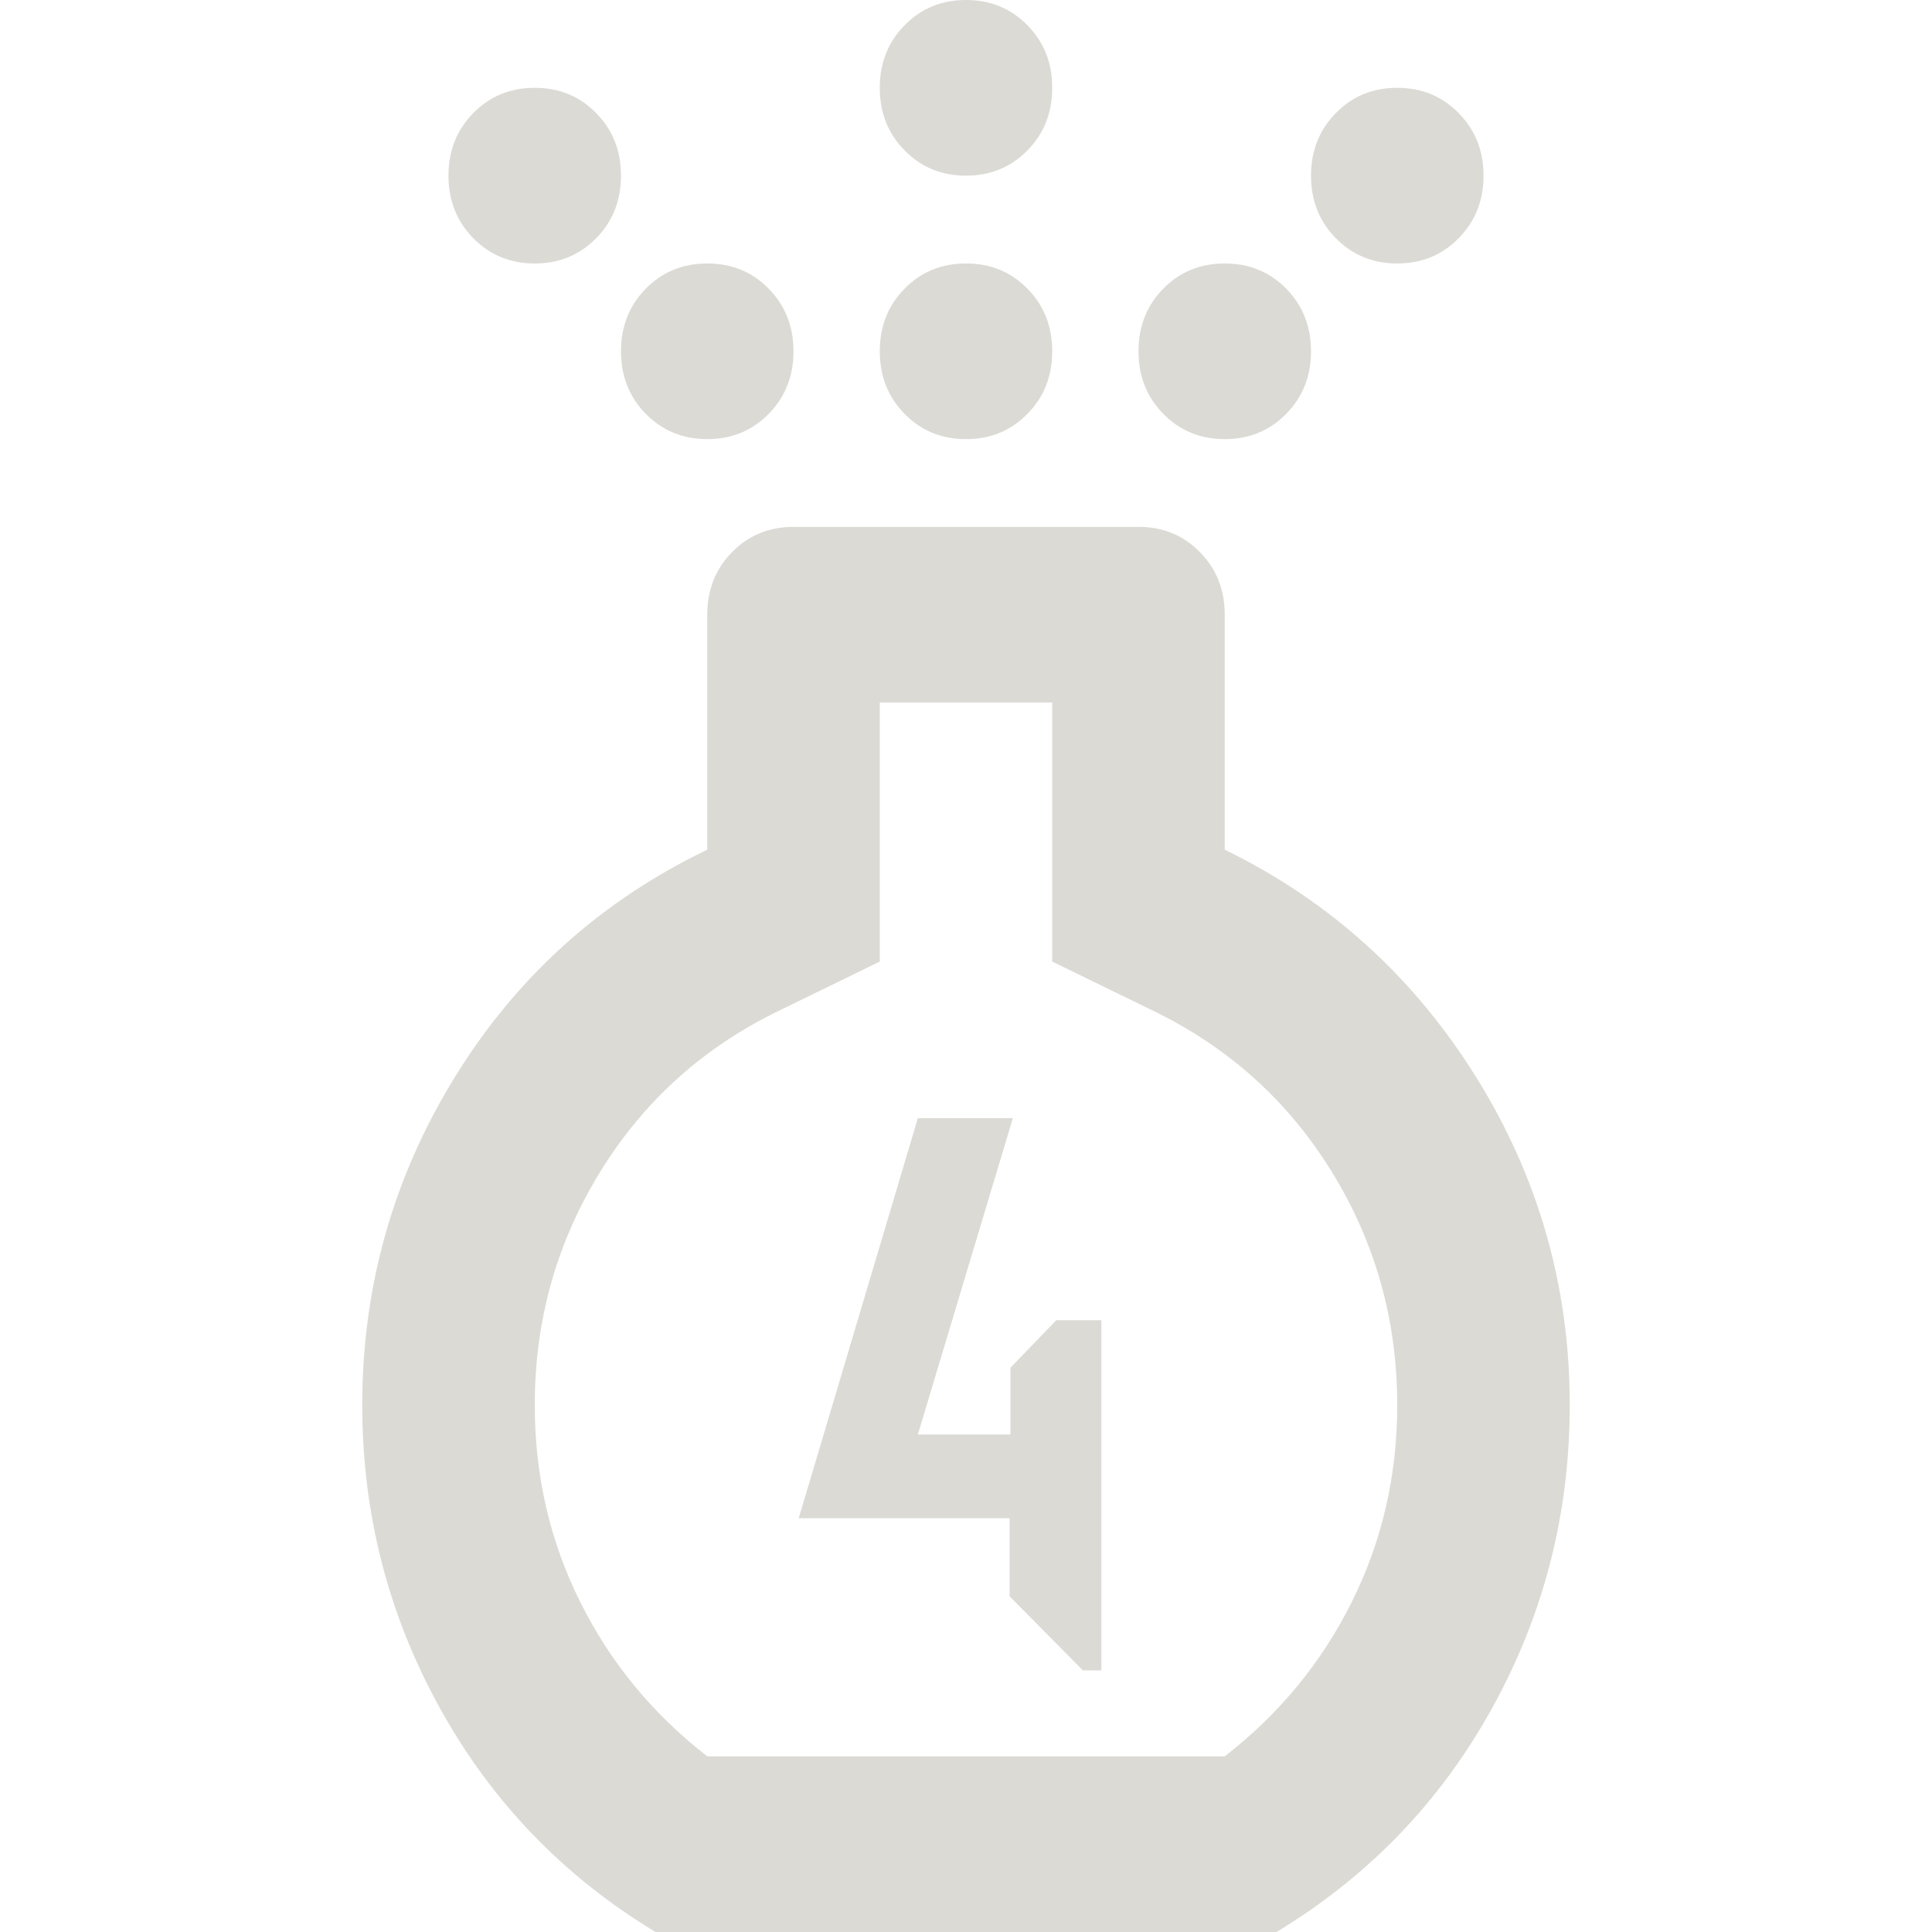
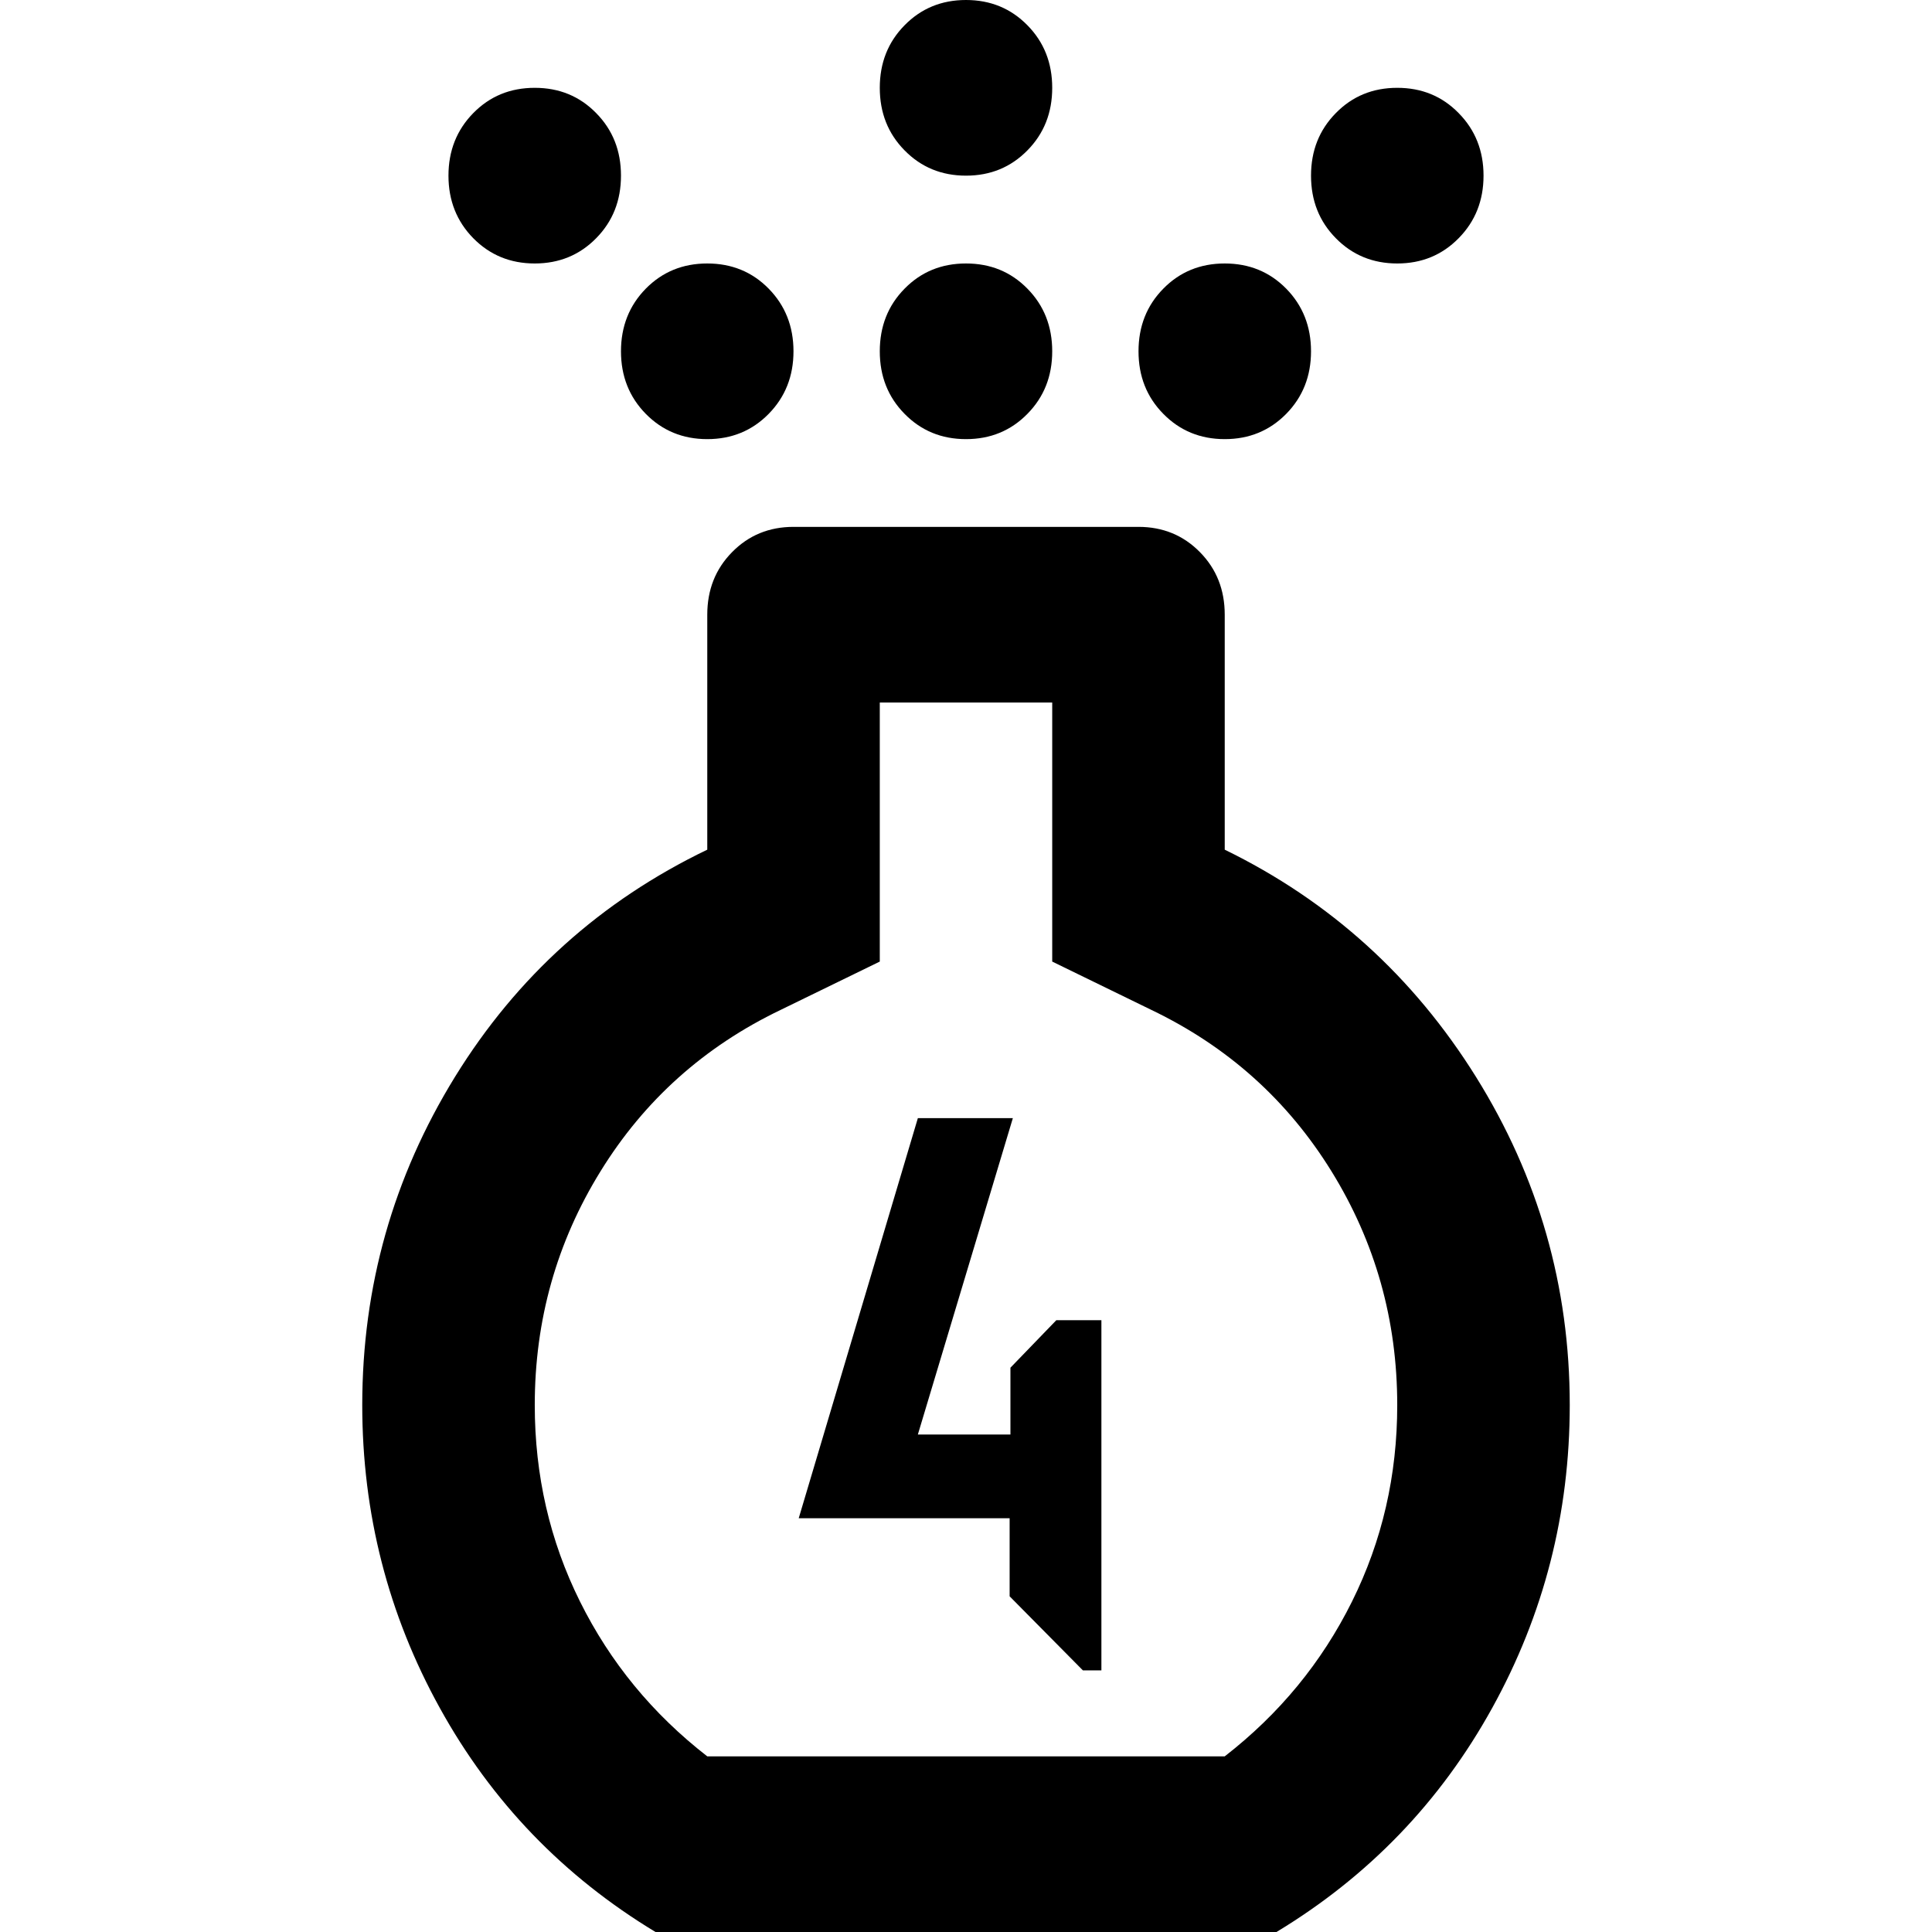
<svg xmlns="http://www.w3.org/2000/svg" width="24" height="24" viewBox="0 0 24 24" fill="none">
-   <path d="M11.237 5.141C11.031 4.932 10.929 4.673 10.929 4.364C10.929 4.055 11.031 3.795 11.237 3.586C11.442 3.377 11.696 3.273 12 3.273C12.304 3.273 12.558 3.377 12.763 3.586C12.969 3.795 13.071 4.055 13.071 4.364C13.071 4.673 12.969 4.932 12.763 5.141C12.558 5.35 12.304 5.455 12 5.455C11.696 5.455 11.442 5.35 11.237 5.141ZM11.237 1.868C11.031 1.659 10.929 1.4 10.929 1.091C10.929 0.782 11.031 0.523 11.237 0.314C11.442 0.105 11.696 0 12 0C12.304 0 12.558 0.105 12.763 0.314C12.969 0.523 13.071 0.782 13.071 1.091C13.071 1.4 12.969 1.659 12.763 1.868C12.558 2.077 12.304 2.182 12 2.182C11.696 2.182 11.442 2.077 11.237 1.868ZM8.143 24C7 23.309 6.107 22.382 5.464 21.218C4.821 20.055 4.5 18.8 4.5 17.454C4.5 15.982 4.884 14.623 5.652 13.377C6.42 12.132 7.464 11.191 8.786 10.555V7.636C8.786 7.327 8.888 7.068 9.094 6.859C9.299 6.65 9.554 6.545 9.857 6.545H14.143C14.446 6.545 14.701 6.65 14.906 6.859C15.112 7.068 15.214 7.327 15.214 7.636V10.555C16.518 11.191 17.558 12.132 18.335 13.377C19.112 14.623 19.5 15.982 19.5 17.454C19.5 18.8 19.179 20.055 18.536 21.218C17.893 22.382 17 23.309 15.857 24H8.143ZM8.786 21.818H15.214C15.893 21.291 16.42 20.65 16.795 19.895C17.17 19.141 17.357 18.327 17.357 17.454C17.357 16.4 17.085 15.432 16.54 14.55C15.995 13.668 15.25 13 14.304 12.546L13.071 11.945V8.727H10.929V11.945L9.696 12.546C8.75 13 8.004 13.668 7.46 14.55C6.915 15.432 6.643 16.4 6.643 17.454C6.643 18.327 6.83 19.141 7.205 19.895C7.58 20.65 8.107 21.291 8.786 21.818ZM6.643 3.273C6.339 3.273 6.085 3.168 5.879 2.959C5.674 2.75 5.571 2.491 5.571 2.182C5.571 1.873 5.674 1.614 5.879 1.405C6.085 1.195 6.339 1.091 6.643 1.091C6.946 1.091 7.201 1.195 7.406 1.405C7.612 1.614 7.714 1.873 7.714 2.182C7.714 2.491 7.612 2.75 7.406 2.959C7.201 3.168 6.946 3.273 6.643 3.273ZM16.594 2.959C16.388 2.75 16.286 2.491 16.286 2.182C16.286 1.873 16.388 1.614 16.594 1.405C16.799 1.195 17.054 1.091 17.357 1.091C17.661 1.091 17.915 1.195 18.12 1.405C18.326 1.614 18.429 1.873 18.429 2.182C18.429 2.491 18.326 2.75 18.12 2.959C17.915 3.168 17.661 3.273 17.357 3.273C17.054 3.273 16.799 3.168 16.594 2.959ZM8.022 5.141C7.817 4.932 7.714 4.673 7.714 4.364C7.714 4.055 7.817 3.795 8.022 3.586C8.228 3.377 8.482 3.273 8.786 3.273C9.089 3.273 9.344 3.377 9.549 3.586C9.754 3.795 9.857 4.055 9.857 4.364C9.857 4.673 9.754 4.932 9.549 5.141C9.344 5.35 9.089 5.455 8.786 5.455C8.482 5.455 8.228 5.35 8.022 5.141ZM14.451 5.141C14.245 4.932 14.143 4.673 14.143 4.364C14.143 4.055 14.245 3.795 14.451 3.586C14.656 3.377 14.911 3.273 15.214 3.273C15.518 3.273 15.772 3.377 15.978 3.586C16.183 3.795 16.286 4.055 16.286 4.364C16.286 4.673 16.183 4.932 15.978 5.141C15.772 5.35 15.518 5.455 15.214 5.455C14.911 5.455 14.656 5.35 14.451 5.141Z" fill="#DBDAD5" />
-   <path d="M11.402 17.82H12.552V16.99L13.122 16.4H13.682V20.75H13.452L12.542 19.83V18.86H9.922L11.402 13.89H12.582L11.402 17.82Z" fill="#DBDAD5" />
+   <path d="M11.237 5.141C11.031 4.932 10.929 4.673 10.929 4.364C10.929 4.055 11.031 3.795 11.237 3.586C11.442 3.377 11.696 3.273 12 3.273C12.304 3.273 12.558 3.377 12.763 3.586C12.969 3.795 13.071 4.055 13.071 4.364C13.071 4.673 12.969 4.932 12.763 5.141C12.558 5.35 12.304 5.455 12 5.455C11.696 5.455 11.442 5.35 11.237 5.141ZM11.237 1.868C11.031 1.659 10.929 1.4 10.929 1.091C10.929 0.782 11.031 0.523 11.237 0.314C11.442 0.105 11.696 0 12 0C12.304 0 12.558 0.105 12.763 0.314C12.969 0.523 13.071 0.782 13.071 1.091C13.071 1.4 12.969 1.659 12.763 1.868C12.558 2.077 12.304 2.182 12 2.182C11.696 2.182 11.442 2.077 11.237 1.868ZM8.143 24C7 23.309 6.107 22.382 5.464 21.218C4.821 20.055 4.5 18.8 4.5 17.454C4.5 15.982 4.884 14.623 5.652 13.377C6.42 12.132 7.464 11.191 8.786 10.555V7.636C8.786 7.327 8.888 7.068 9.094 6.859C9.299 6.65 9.554 6.545 9.857 6.545H14.143C14.446 6.545 14.701 6.65 14.906 6.859C15.112 7.068 15.214 7.327 15.214 7.636V10.555C16.518 11.191 17.558 12.132 18.335 13.377C19.112 14.623 19.5 15.982 19.5 17.454C19.5 18.8 19.179 20.055 18.536 21.218C17.893 22.382 17 23.309 15.857 24H8.143ZM8.786 21.818H15.214C15.893 21.291 16.42 20.65 16.795 19.895C17.17 19.141 17.357 18.327 17.357 17.454C17.357 16.4 17.085 15.432 16.54 14.55C15.995 13.668 15.25 13 14.304 12.546L13.071 11.945V8.727H10.929V11.945L9.696 12.546C8.75 13 8.004 13.668 7.46 14.55C6.915 15.432 6.643 16.4 6.643 17.454C6.643 18.327 6.83 19.141 7.205 19.895C7.58 20.65 8.107 21.291 8.786 21.818ZM6.643 3.273C6.339 3.273 6.085 3.168 5.879 2.959C5.674 2.75 5.571 2.491 5.571 2.182C5.571 1.873 5.674 1.614 5.879 1.405C6.085 1.195 6.339 1.091 6.643 1.091C6.946 1.091 7.201 1.195 7.406 1.405C7.612 1.614 7.714 1.873 7.714 2.182C7.714 2.491 7.612 2.75 7.406 2.959C7.201 3.168 6.946 3.273 6.643 3.273ZM16.594 2.959C16.388 2.75 16.286 2.491 16.286 2.182C16.286 1.873 16.388 1.614 16.594 1.405C16.799 1.195 17.054 1.091 17.357 1.091C17.661 1.091 17.915 1.195 18.12 1.405C18.326 1.614 18.429 1.873 18.429 2.182C18.429 2.491 18.326 2.75 18.12 2.959C17.915 3.168 17.661 3.273 17.357 3.273C17.054 3.273 16.799 3.168 16.594 2.959ZM8.022 5.141C7.817 4.932 7.714 4.673 7.714 4.364C7.714 4.055 7.817 3.795 8.022 3.586C8.228 3.377 8.482 3.273 8.786 3.273C9.089 3.273 9.344 3.377 9.549 3.586C9.754 3.795 9.857 4.055 9.857 4.364C9.857 4.673 9.754 4.932 9.549 5.141C9.344 5.35 9.089 5.455 8.786 5.455C8.482 5.455 8.228 5.35 8.022 5.141ZM14.451 5.141C14.245 4.932 14.143 4.673 14.143 4.364C14.143 4.055 14.245 3.795 14.451 3.586C14.656 3.377 14.911 3.273 15.214 3.273C15.518 3.273 15.772 3.377 15.978 3.586C16.183 3.795 16.286 4.055 16.286 4.364C16.286 4.673 16.183 4.932 15.978 5.141C15.772 5.35 15.518 5.455 15.214 5.455C14.911 5.455 14.656 5.35 14.451 5.141Z" fill="currentColor" />
+   <path d="M11.402 17.82H12.552V16.99L13.122 16.4H13.682V20.75H13.452L12.542 19.83V18.86H9.922L11.402 13.89H12.582L11.402 17.82Z" fill="currentColor" />
</svg>
